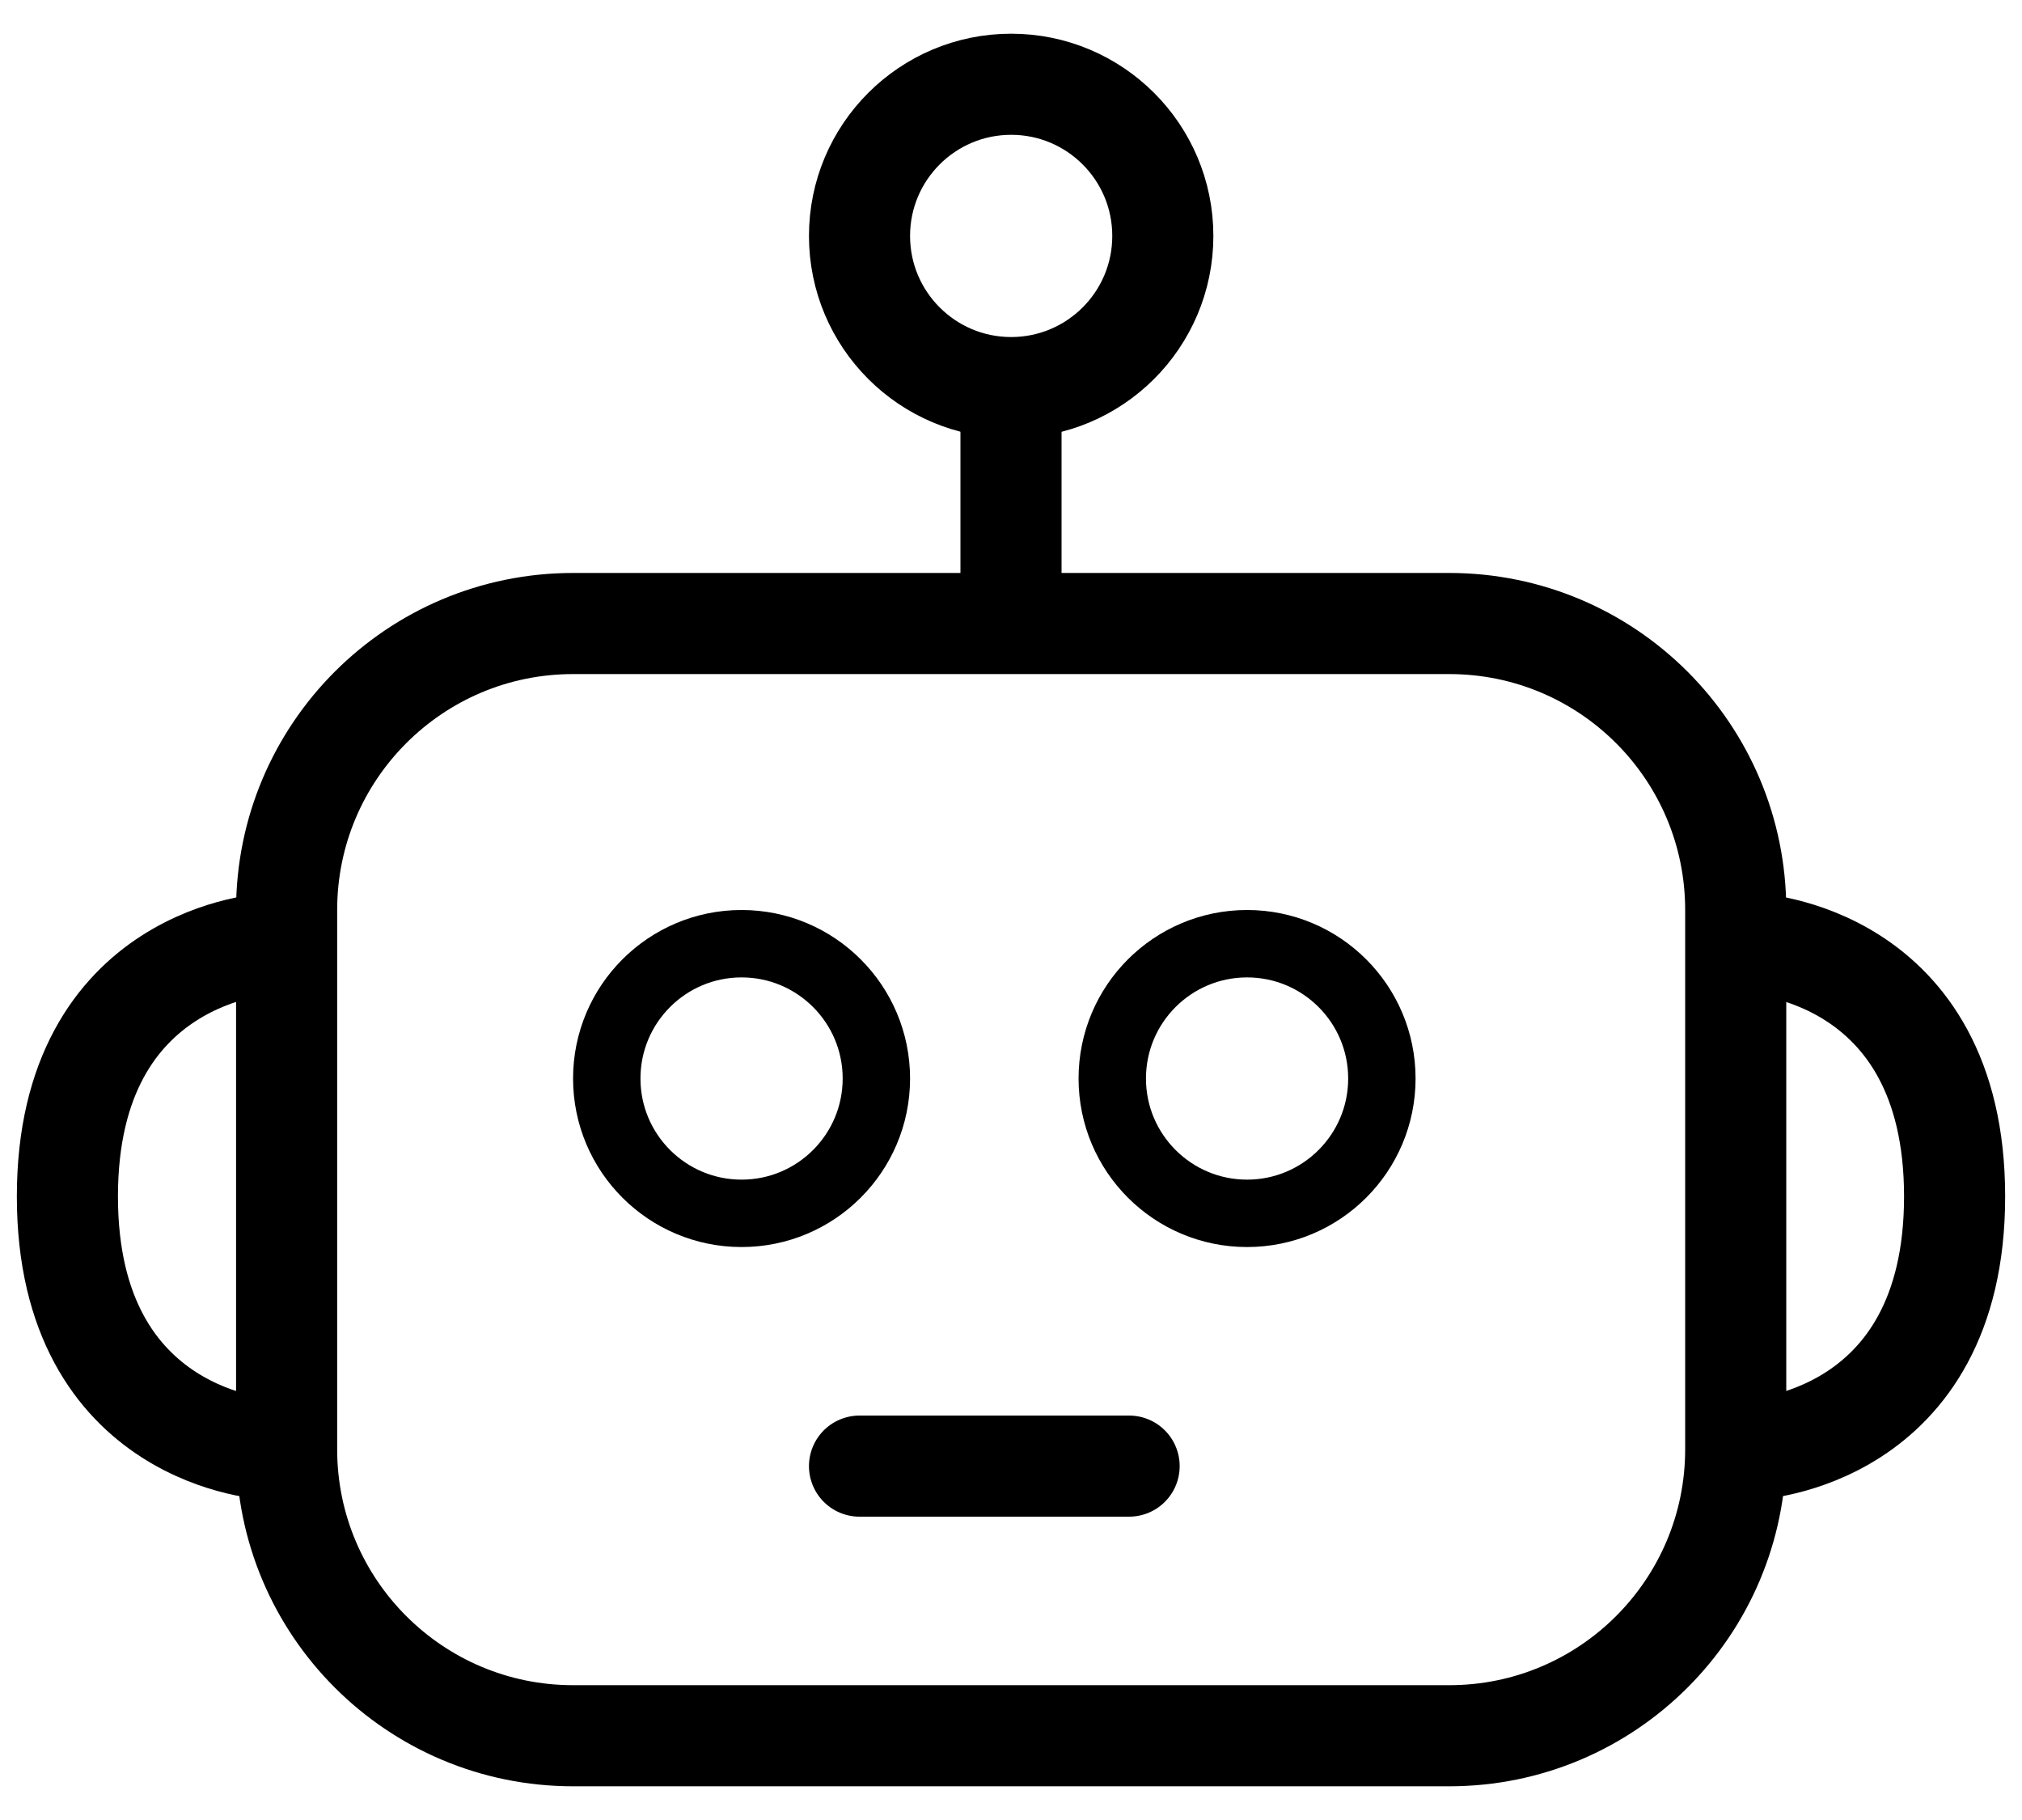
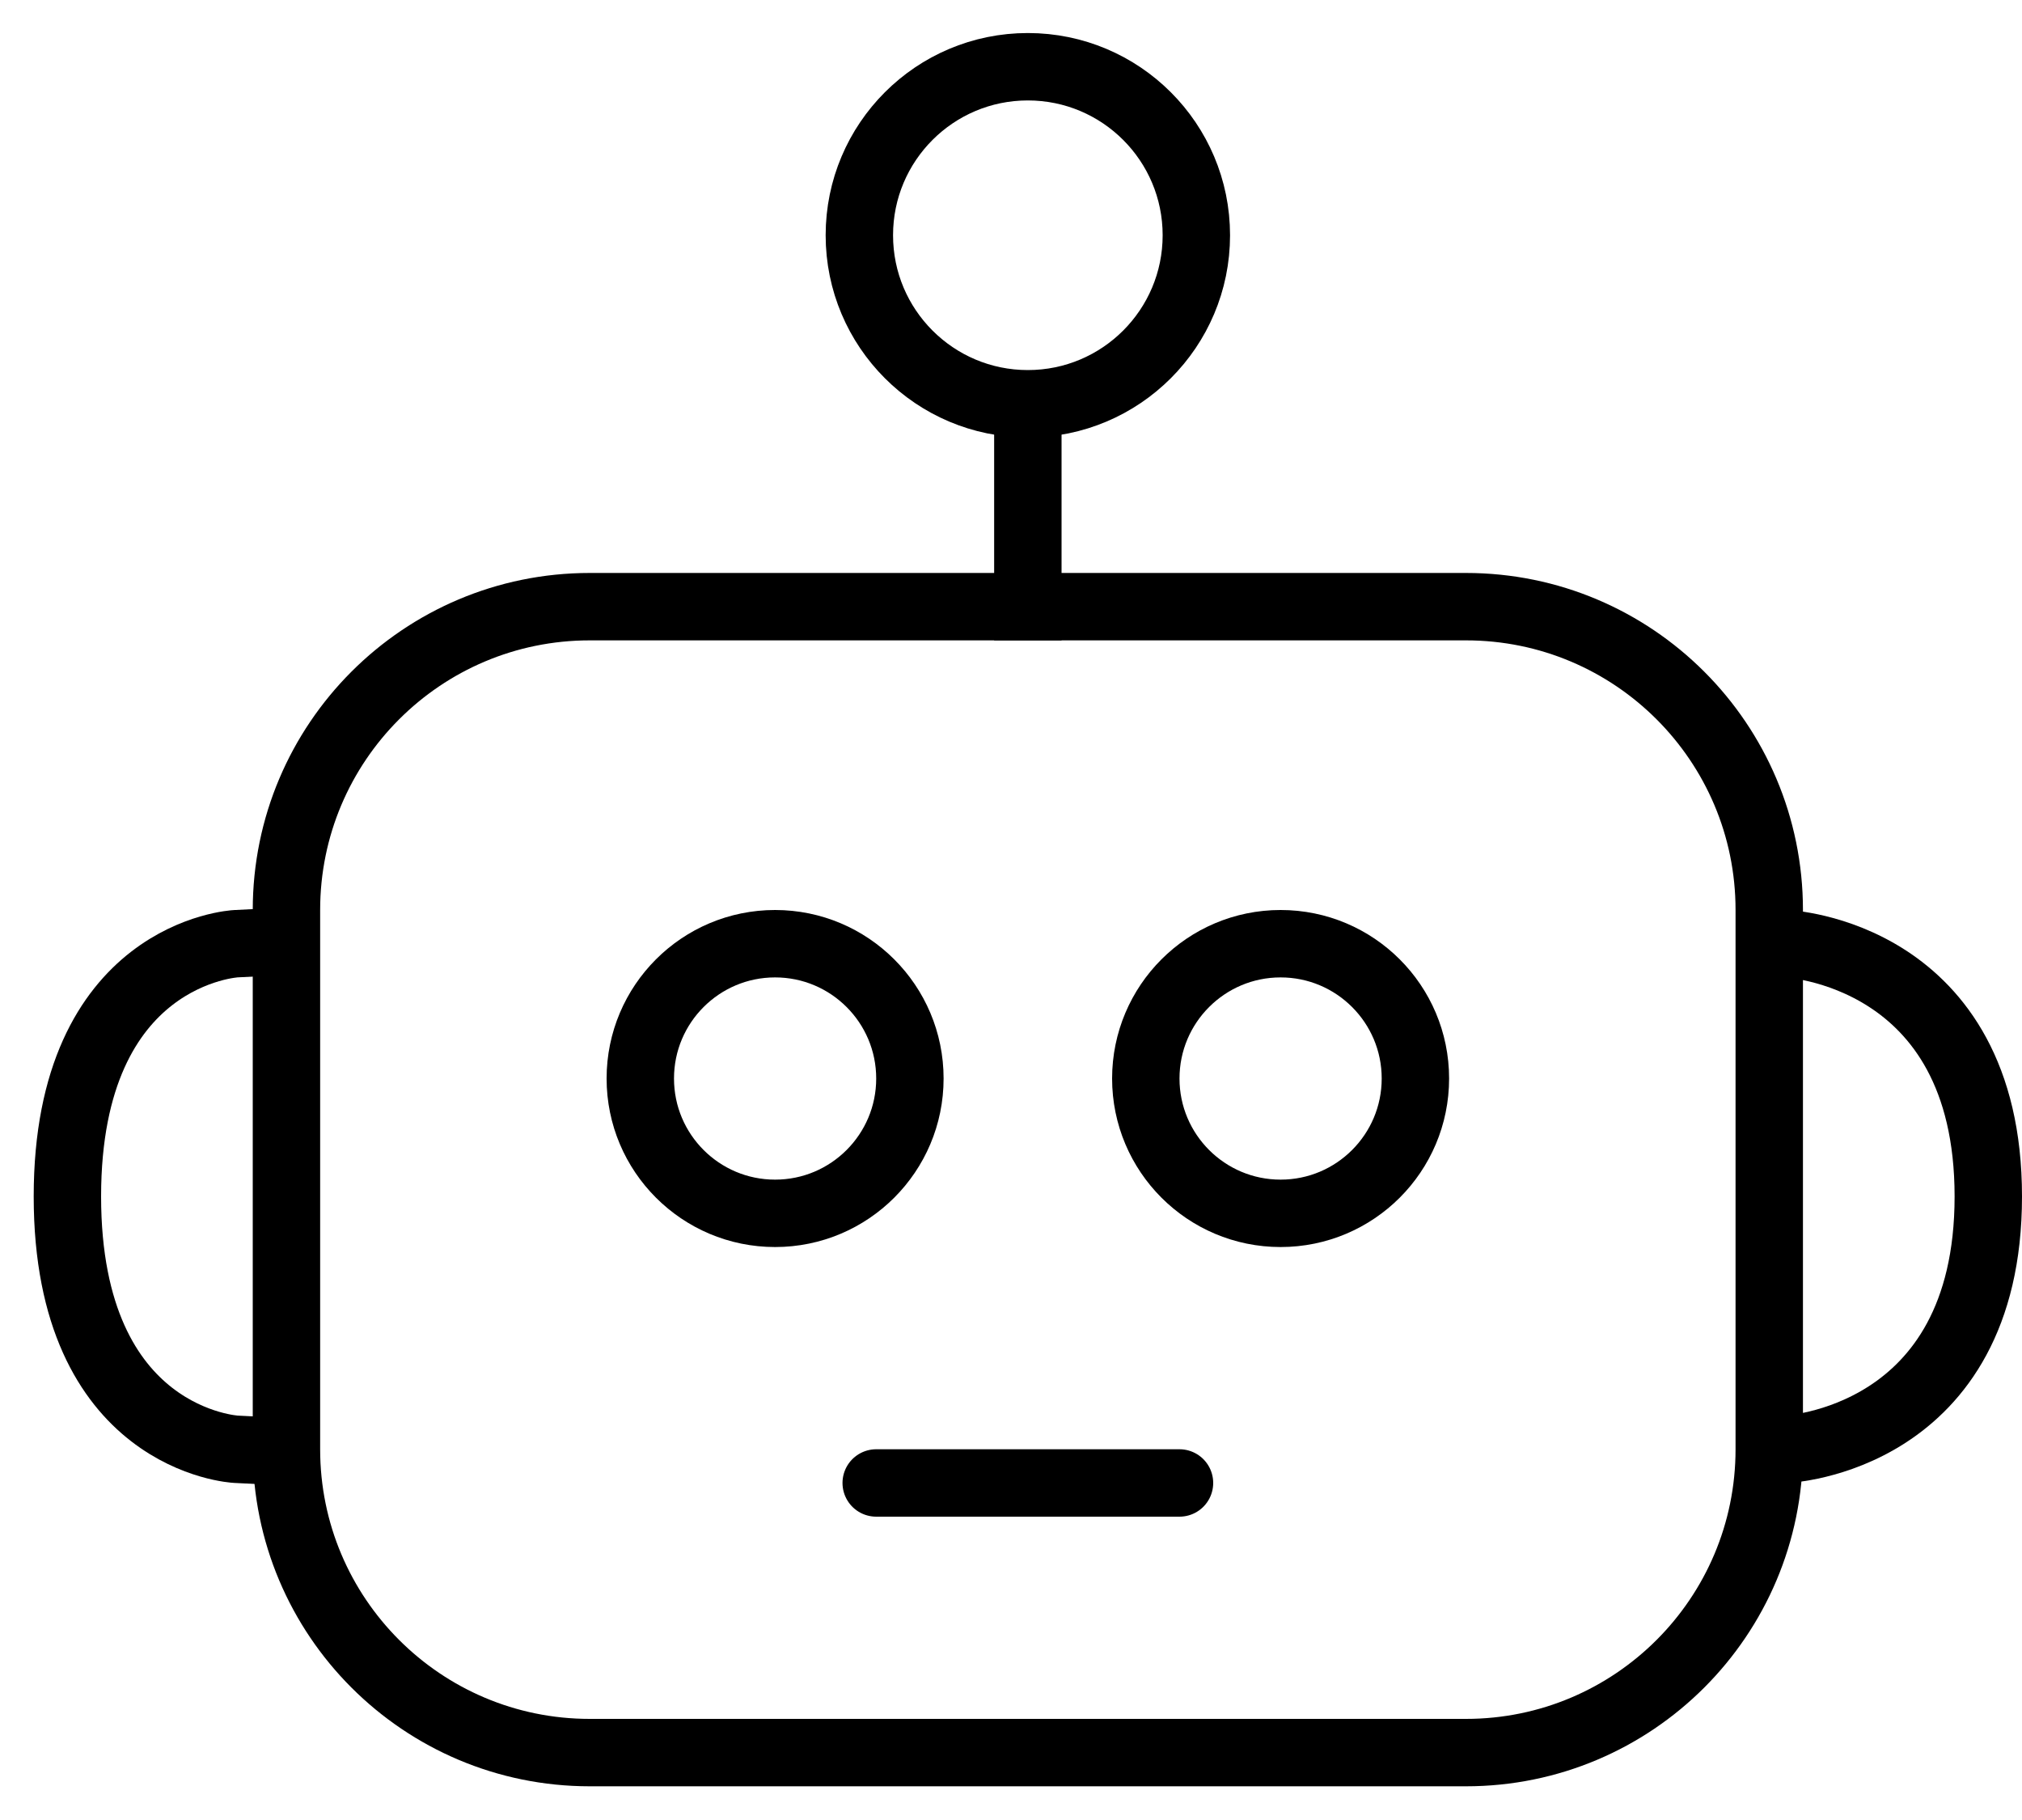
<svg xmlns="http://www.w3.org/2000/svg" width="60" height="54" viewBox="0 0 60 54" fill="none">
-   <circle cx="30.005" cy="7" r="4.5" stroke="black" stroke-width="3" />
-   <line x1="30" y1="12" x2="30" y2="19" stroke="black" stroke-width="3" />
-   <rect x="8.505" y="18.5" width="43" height="33" rx="8.5" stroke="black" stroke-width="3" />
-   <circle cx="22.005" cy="32" r="4" stroke="black" stroke-width="2" />
-   <circle cx="37.005" cy="32" r="4" stroke="black" stroke-width="2" />
-   <line x1="25.505" y1="43.5" x2="33.505" y2="43.5" stroke="black" stroke-width="3" stroke-linecap="round" />
-   <path d="M8 28C8 28 2 28.25 2 35.5C2 42.75 8 43 8 43" stroke="black" stroke-width="3" stroke-linecap="square" />
-   <path d="M52 43C52 43 58 42.75 58 35.5C58 28.25 52 28 52 28" stroke="black" stroke-width="3" stroke-linecap="square" />
+   <path d="M35.5 6.98C35.5 9.741 33.261 11.98 30.5 11.98C27.739 11.98 25.5 9.741 25.5 6.98C25.5 4.218 27.739 1.98 30.5 1.98C33.261 1.98 35.5 4.218 35.5 6.98Z" stroke="black" stroke-width="2" />
+   <line x1="30.5" y1="12" x2="30.5" y2="19" stroke="black" stroke-width="2" />
+   <path d="M17.5 18H43.5C48.471 18 52.5 22.029 52.5 27V43C52.5 47.971 48.471 52 43.5 52H17.5C12.529 52 8.5 47.971 8.5 43V27C8.5 22.029 12.529 18 17.5 18Z" stroke="black" stroke-width="2" />
+   <circle cx="23" cy="32" r="4" stroke="black" stroke-width="2" />
+   <path d="M42 32C42 34.209 40.209 36 38 36C35.791 36 34 34.209 34 32C34 29.791 35.791 28 38 28C40.209 28 42 29.791 42 32Z" stroke="black" stroke-width="2" />
+   <line x1="26" y1="44" x2="35" y2="44" stroke="black" stroke-width="2" stroke-linecap="round" />
+   <path d="M7 28C7 28 2 28.25 2 35.5C2 42.75 7 43 7 43" stroke="black" stroke-width="2" stroke-linecap="square" />
+   <path d="M53 43C53 43 59 42.75 59 35.5C59 28.25 53 28 53 28" stroke="black" stroke-width="2" stroke-linecap="square" />
</svg>
